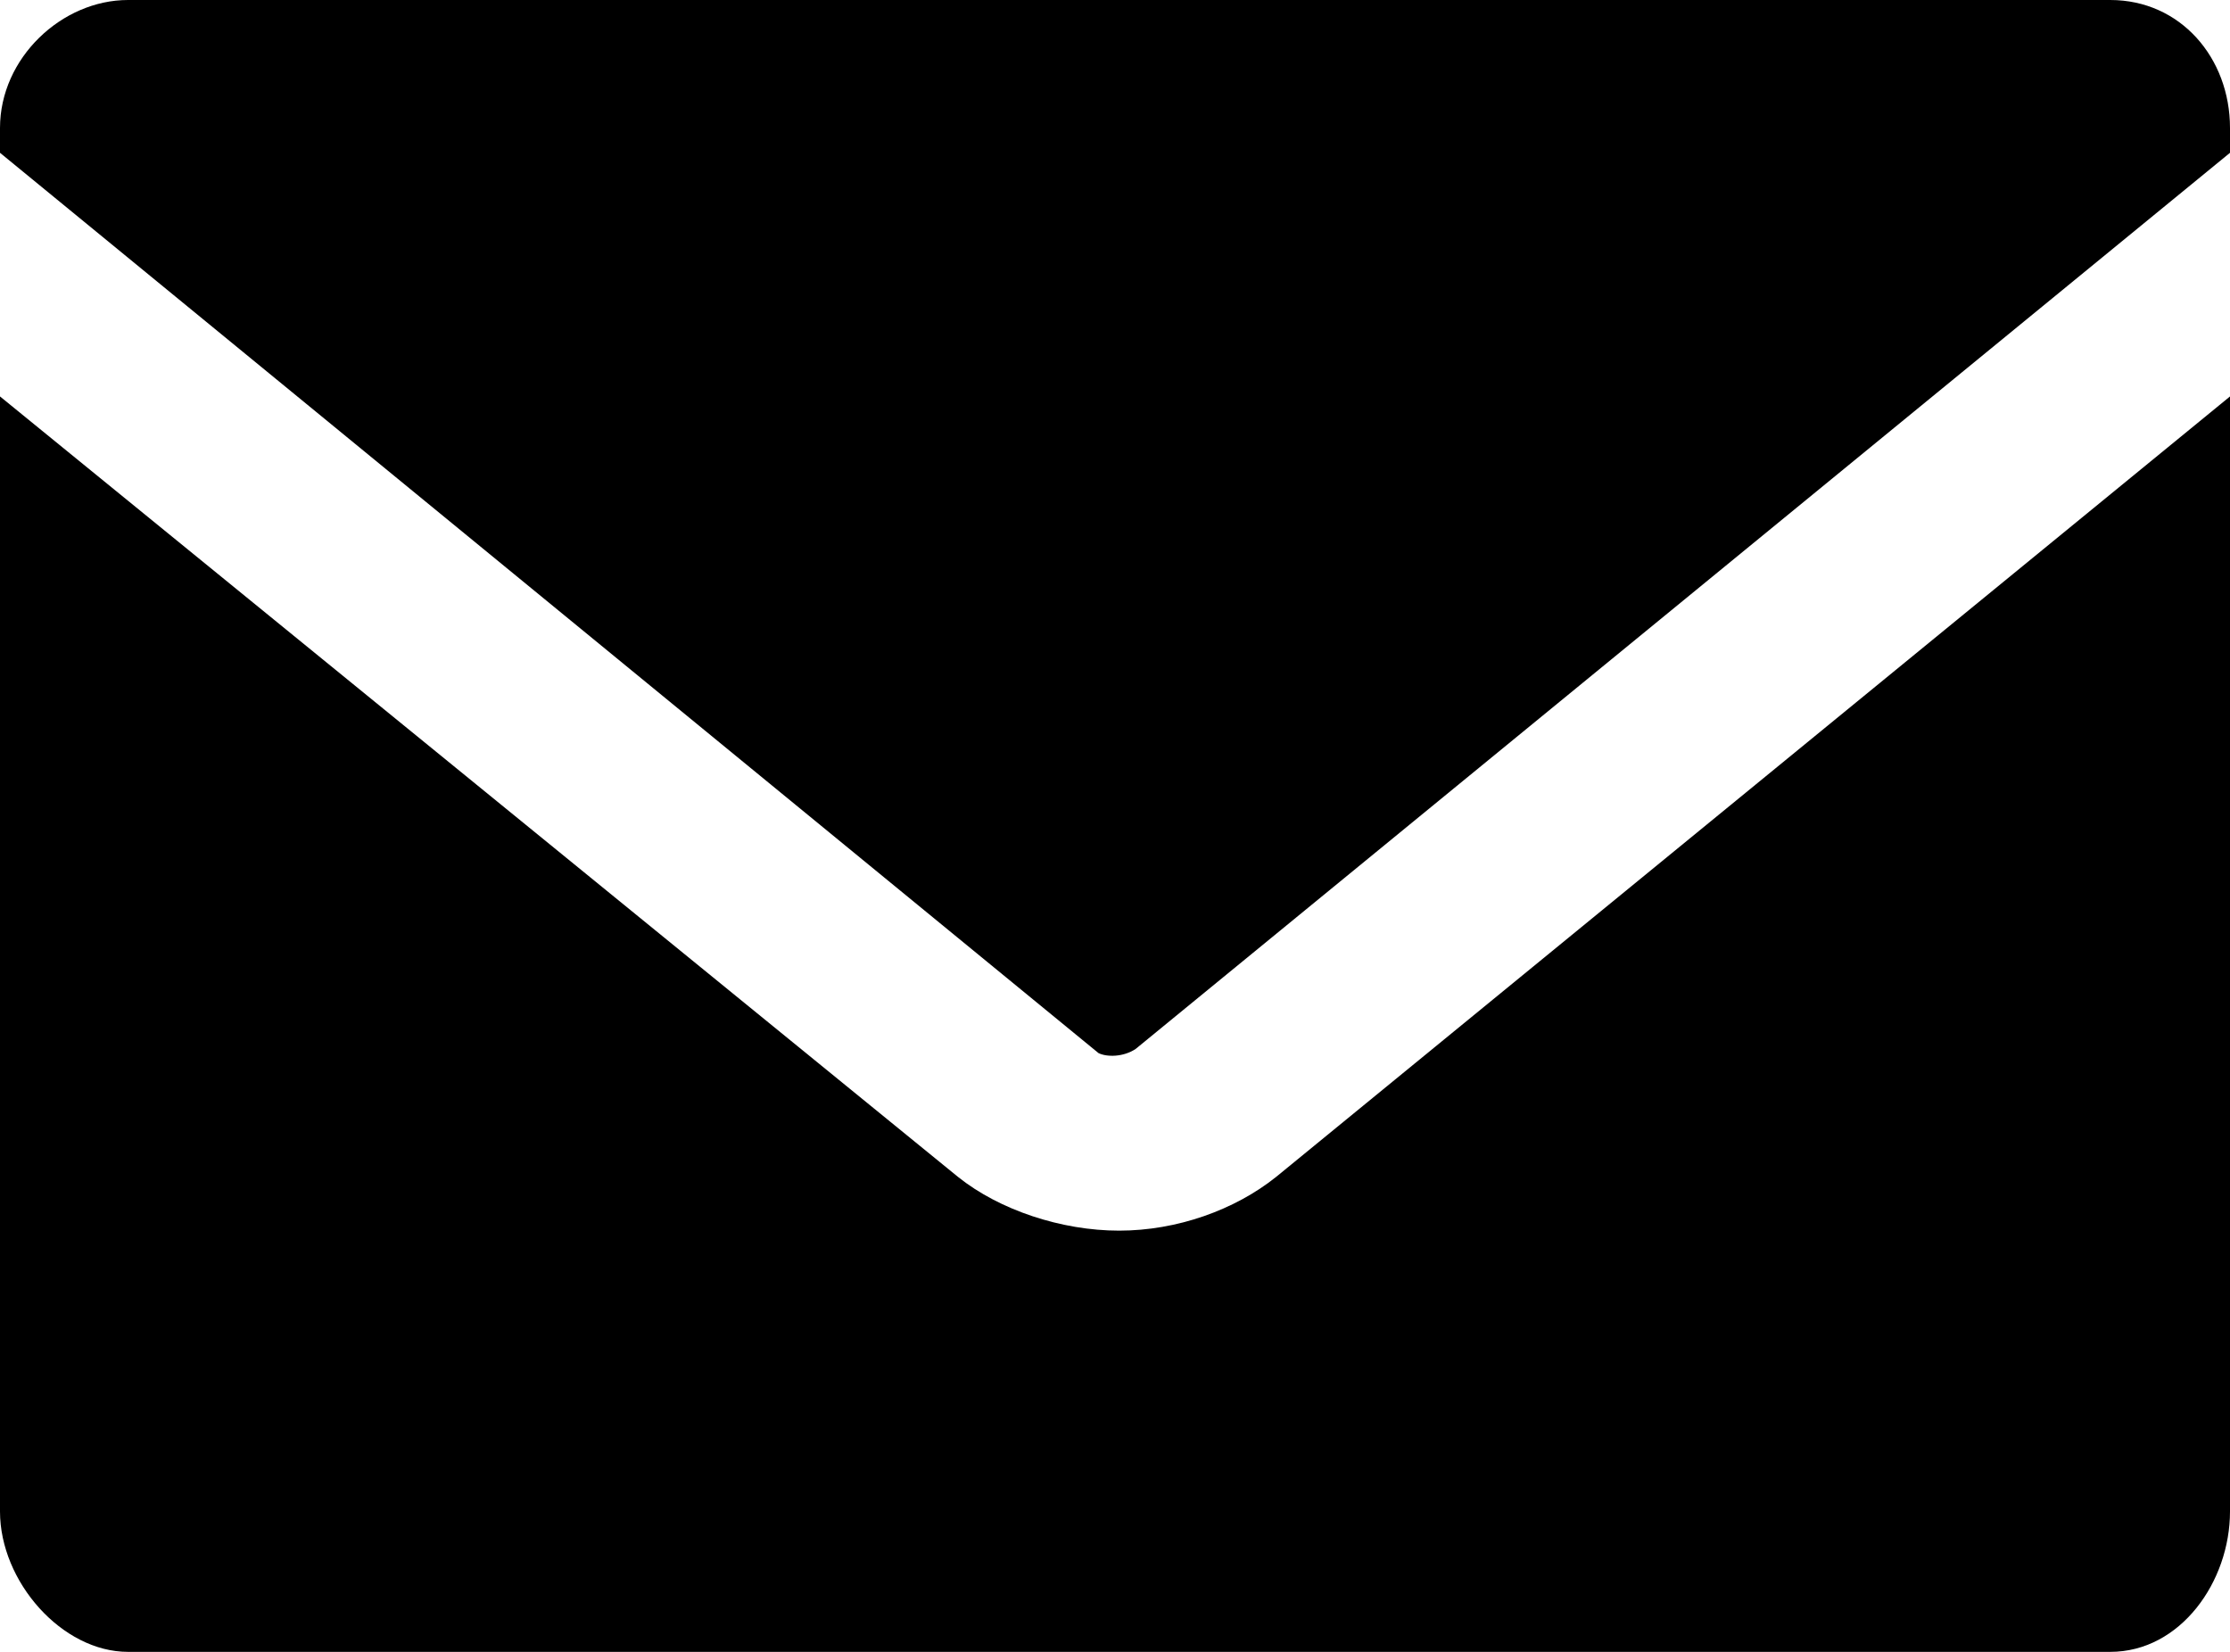
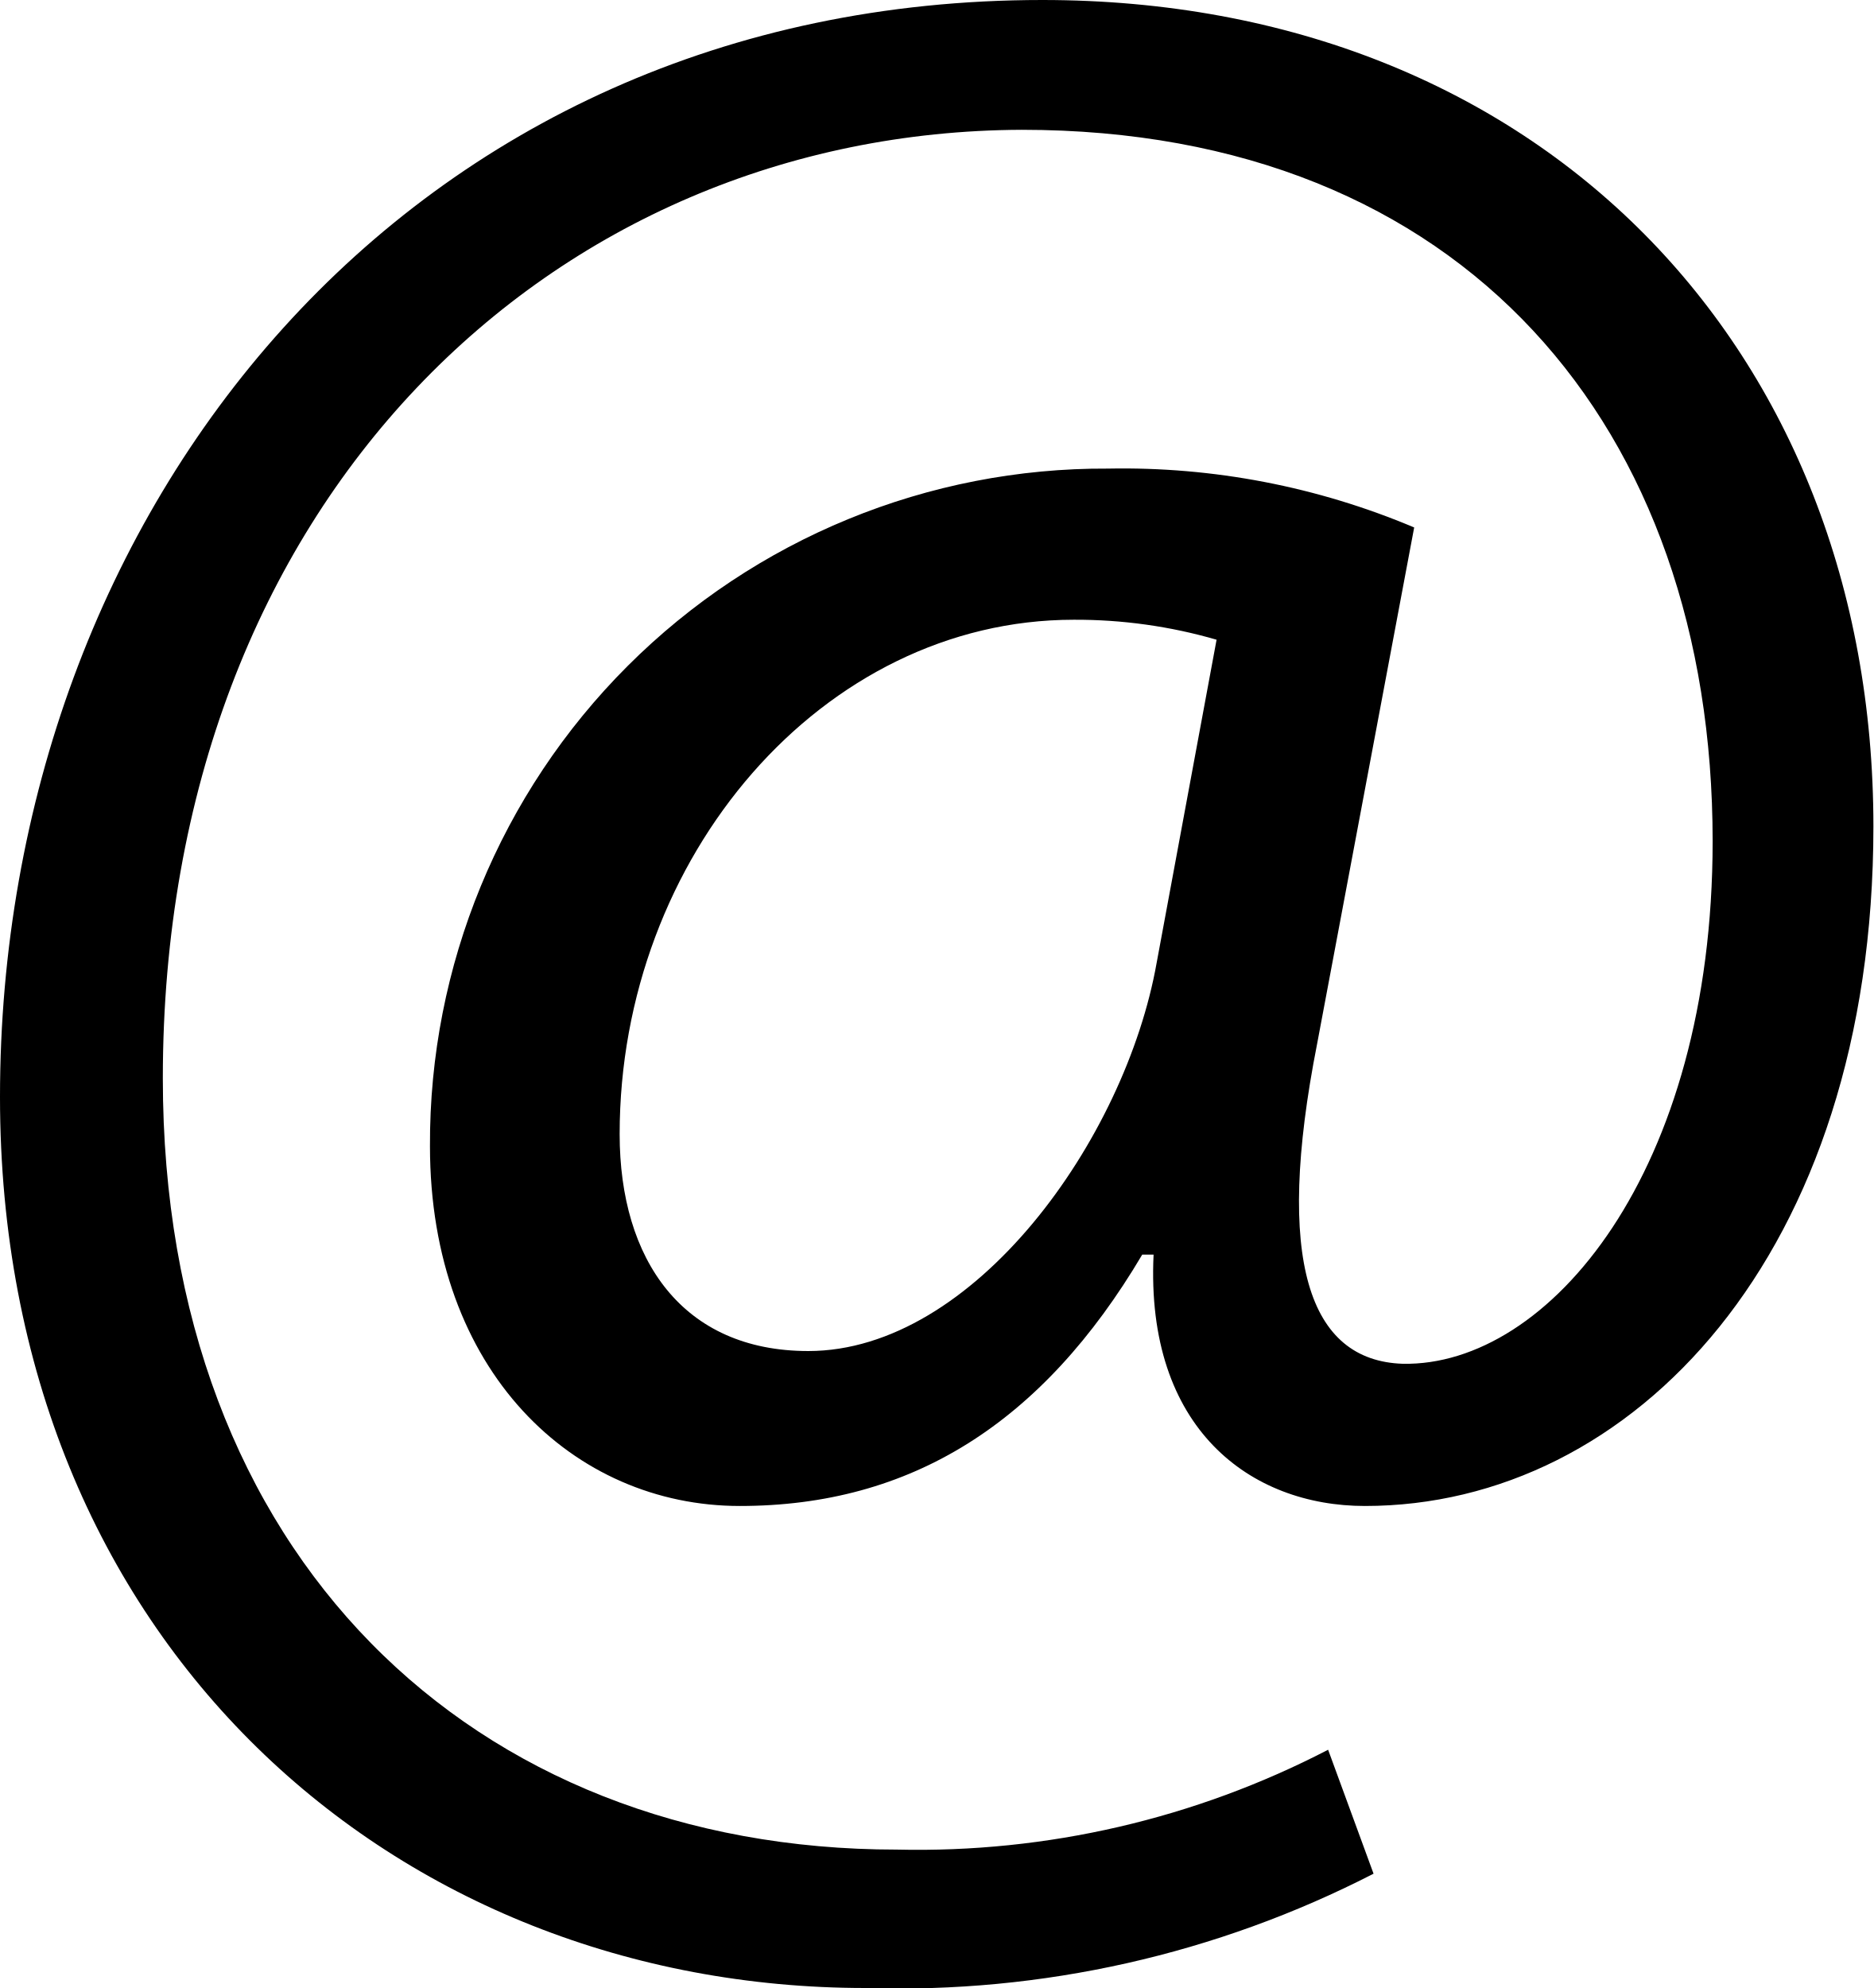
- <svg xmlns="http://www.w3.org/2000/svg" version="1.1" id="Layer_1" x="0px" y="0px" viewBox="0 0 54 40" style="enable-background:new 0 0 54 40;" xml:space="preserve">
-   <g>
-     <path d="M27.5,25.4L54,3.7V3.1C54,1.4,52.8,0,51.1,0h-48C1.5,0,0,1.4,0,3.1v0.6l26.6,21.8C26.8,25.6,27.2,25.6,27.5,25.4z" />
-     <path d="M30.9,28.5c-1,0.8-2.4,1.3-3.8,1.3s-2.9-0.5-3.9-1.3L0,9.6v27C0,38.3,1.5,40,3.1,40h48c1.7,0,2.9-1.7,2.9-3.4v-27 L30.9,28.5z" />
-   </g>
+ <svg xmlns="http://www.w3.org/2000/svg" id="Sprout_Sent_Email" data-name="Sprout Sent Email" viewBox="0 0 54.42 57.74">
+   <path d="M62.82,77.1a30.17,30.17,0,0,1-14.76,3.32c-13.61,0-25.14-10-25.14-25.88,0-17.09,11.86-31.86,30.28-31.86,14.43,0,24.14,10.12,24.14,24,0,12.44-7,19.74-14.77,19.74-3.32,0-6.38-2.24-6.14-7.3H56.1c-2.9,4.9-6.72,7.3-11.69,7.3-4.82,0-9-3.9-9-10.45A19.59,19.59,0,0,1,55.11,36.29,21.77,21.77,0,0,1,64,38l-2.82,15c-1.24,6.3-.24,9.2,2.49,9.29,4.23.08,9-5.56,9-15.18,0-12-7.22-20.66-20.07-20.66C39,26.5,27.65,37.2,27.65,54c0,13.86,9,22.4,21.32,22.4a25.89,25.89,0,0,0,12.53-2.9ZM58.26,41.26a14.67,14.67,0,0,0-4.15-.58c-7.3,0-13.19,6.89-13.19,14.94,0,3.65,1.83,6.3,5.48,6.3,4.81,0,9.21-6.14,10.12-11.28Z" transform="translate(-22.92 -22.68)" />
</svg>
